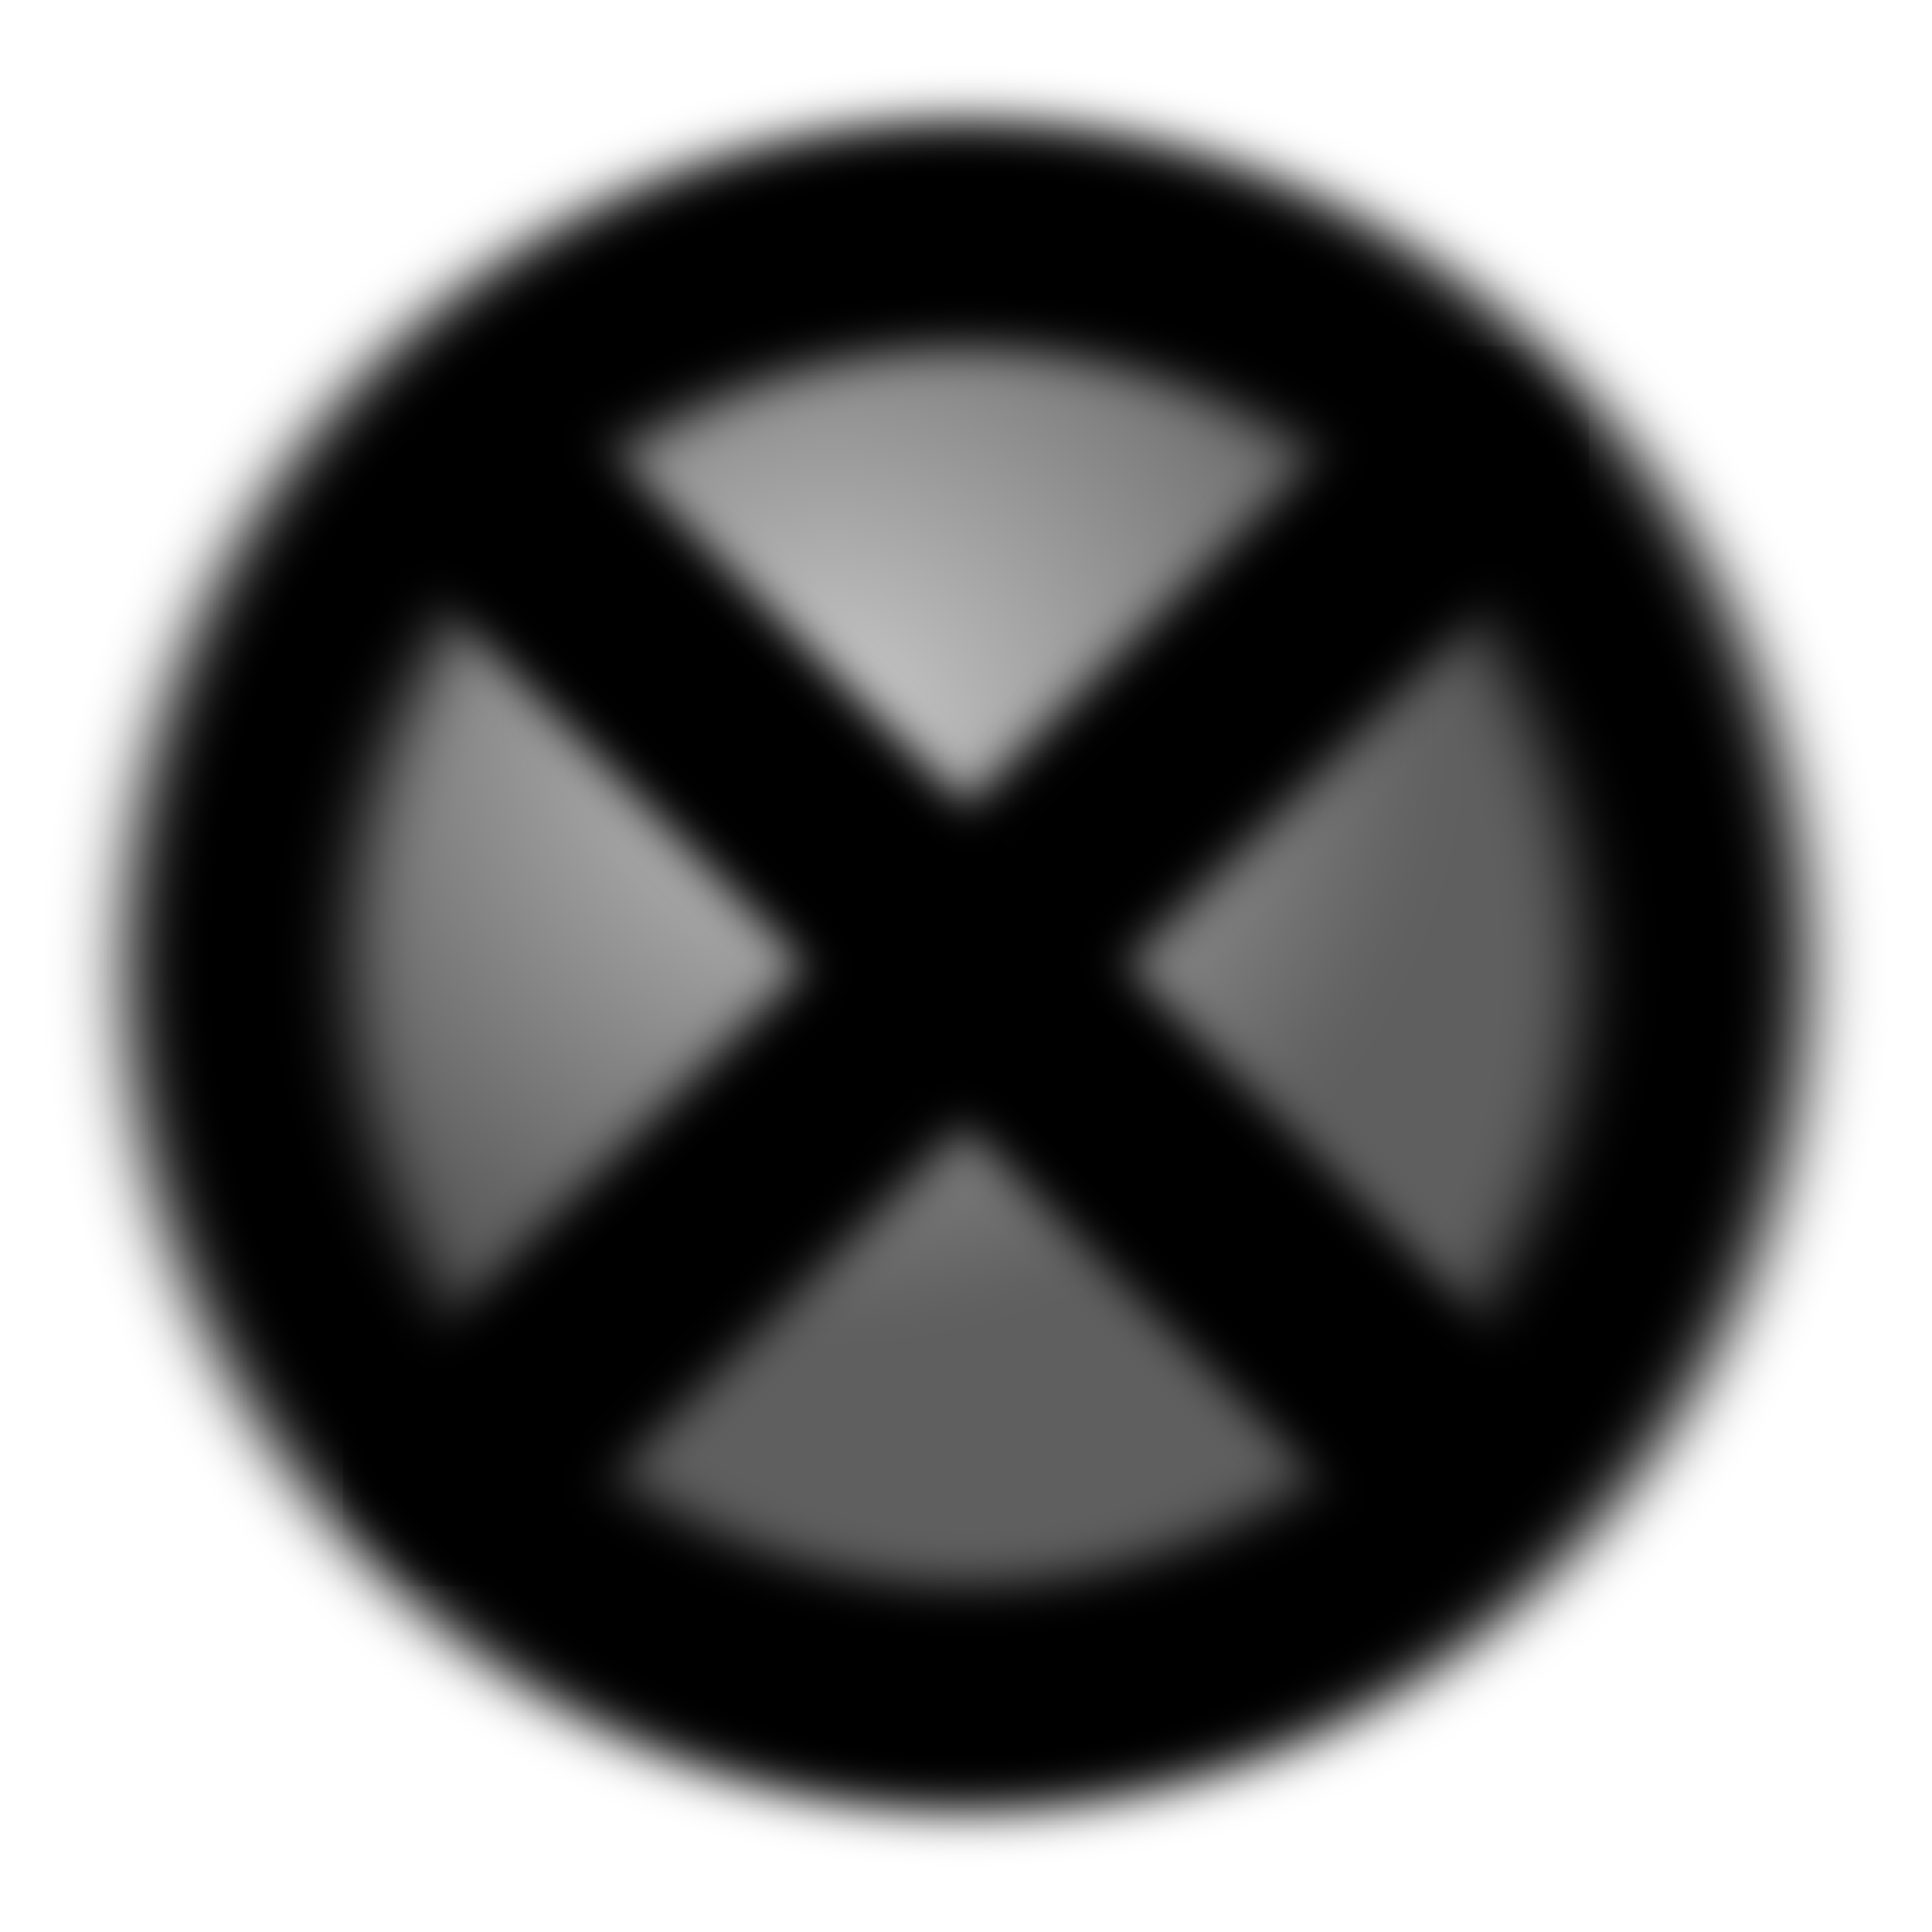
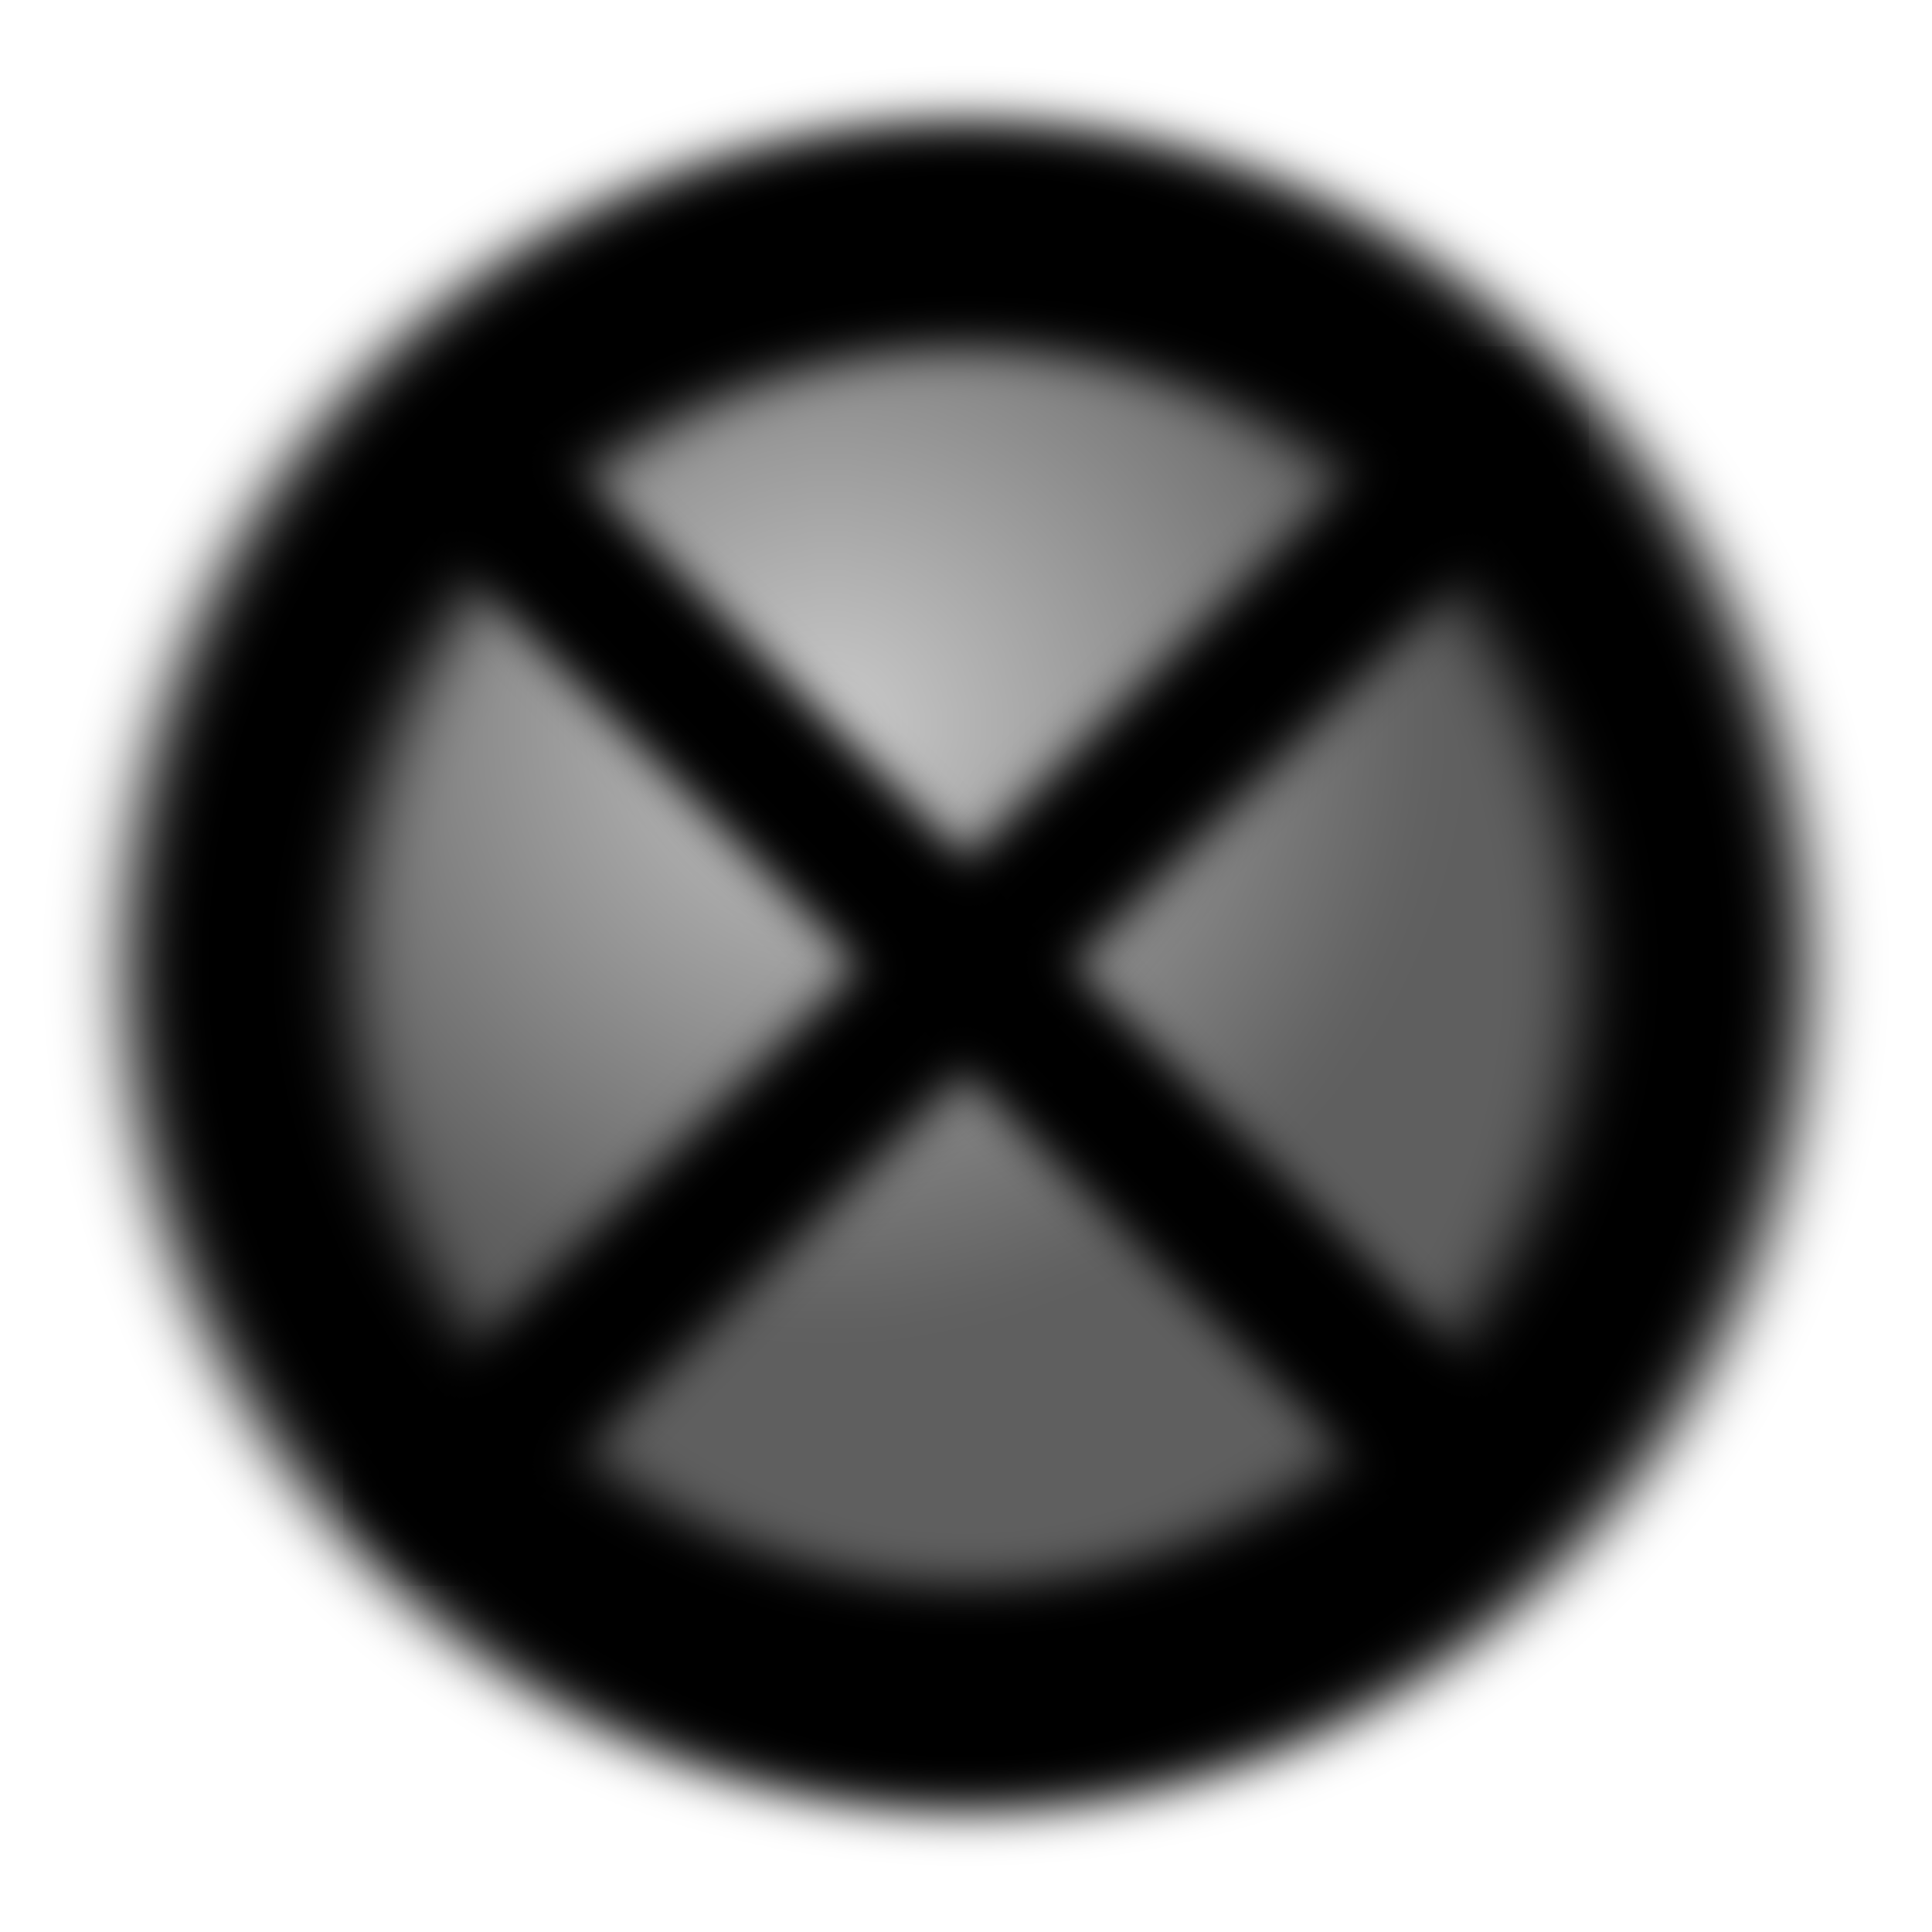
<svg xmlns="http://www.w3.org/2000/svg" xmlns:ns1="http://www.openswatchbook.org/uri/2009/osb" xmlns:xlink="http://www.w3.org/1999/xlink" id="svg8" version="1.1" viewBox="0 0 33.867 33.867" height="128" width="128">
  <defs id="defs2">
    <linearGradient id="linearGradient6552">
      <stop id="stop6548" offset="0" style="stop-color:#cdcdcd;stop-opacity:1" />
      <stop id="stop6550" offset="1" style="stop-color:#5f5f5f;stop-opacity:1" />
    </linearGradient>
    <linearGradient ns1:paint="solid" id="linearGradient895">
      <stop id="stop893" offset="0" style="stop-color:#cf7b7b;stop-opacity:1;" />
    </linearGradient>
    <radialGradient gradientUnits="userSpaceOnUse" gradientTransform="matrix(0.741784,0.1530002,-0.1530954,0.7363728,46.76272,72.25062)" r="15.817" fy="273.143" fx="8.261" cy="273.143" cx="8.261" id="radialGradient6554" xlink:href="#linearGradient6552" />
    <filter height="1.096" y="-0.048" width="1.096" x="-0.048" id="filter6588" style="color-interpolation-filters:sRGB">
      <feGaussianBlur id="feGaussianBlur6590" stdDeviation="0.577" />
    </filter>
    <radialGradient xlink:href="#linearGradient6552-4" id="radialGradient850" cx="16.933" cy="280.067" fx="16.933" fy="280.067" r="17.291" gradientTransform="translate(0,20.88003)" gradientUnits="userSpaceOnUse" />
    <linearGradient id="linearGradient6552-4">
      <stop style="stop-color:#ffffff;stop-opacity:1" offset="0" id="stop6548-3" />
      <stop style="stop-color:#7d7d7d;stop-opacity:1" offset="1" id="stop6550-9" />
    </linearGradient>
    <filter style="color-interpolation-filters:sRGB" id="filter1036" x="-0.048" width="1.096" y="-0.048" height="1.096">
      <feGaussianBlur stdDeviation="0.688" id="feGaussianBlur1038" />
    </filter>
    <filter style="color-interpolation-filters:sRGB" id="filter1032" x="-0.048" width="1.096" y="-0.048" height="1.096">
      <feGaussianBlur stdDeviation="0.37" id="feGaussianBlur1034" />
    </filter>
  </defs>
  <g transform="translate(0,-263.1333)" id="layer1">
    <ellipse ry="14.432" rx="14.432" transform="matrix(0.8649371,-0.1810868,0.1798244,0.8710091,-44.41486,38.61659)" cy="279.857" cx="12.744" id="path819" style="opacity:1;vector-effect:none;fill:url(#radialGradient6554);fill-opacity:1;stroke:#000000;stroke-width:4.477;stroke-linecap:butt;stroke-linejoin:round;stroke-miterlimit:4;stroke-dasharray:none;stroke-dashoffset:10.41;stroke-opacity:1;filter:url(#filter6588)" />
-     <path style="fill:url(#radialGradient850);fill-opacity:1;stroke:#000000;stroke-width:6.874;stroke-linecap:butt;stroke-linejoin:miter;stroke-miterlimit:4;stroke-dasharray:none;stroke-opacity:1;paint-order:normal;filter:url(#filter1036)" d="M -0.265,318.145 C 34.131,283.749 34.131,283.749 34.131,283.749" id="path842" transform="matrix(0.5787163,0,0,0.5761314,7.133737,106.6818)" />
-     <path style="fill:none;stroke:#000000;stroke-width:3.969;stroke-linecap:butt;stroke-linejoin:miter;stroke-miterlimit:4;stroke-dasharray:none;stroke-opacity:1;filter:url(#filter1032)" d="M 7.673,270.806 C 26.194,289.327 26.194,289.327 26.194,289.327" id="path840" />
+     <path style="fill:url(#radialGradient850);fill-opacity:1;stroke:#000000;stroke-width:4.582;stroke-linecap:butt;stroke-linejoin:miter;stroke-miterlimit:4;stroke-dasharray:none;stroke-opacity:1;paint-order:normal;filter:url(#filter1036)" d="M -0.265,318.145 C 34.131,283.749 34.131,283.749 34.131,283.749" id="path842" transform="matrix(0.5787163,0,0,0.5761314,7.133737,106.6818)" />
+     <path style="fill:none;stroke:#000000;stroke-width:2.646;stroke-linecap:butt;stroke-linejoin:miter;stroke-miterlimit:4;stroke-dasharray:none;stroke-opacity:1;filter:url(#filter1032)" d="M 7.673,270.806 C 26.194,289.327 26.194,289.327 26.194,289.327" id="path840" />
  </g>
</svg>
